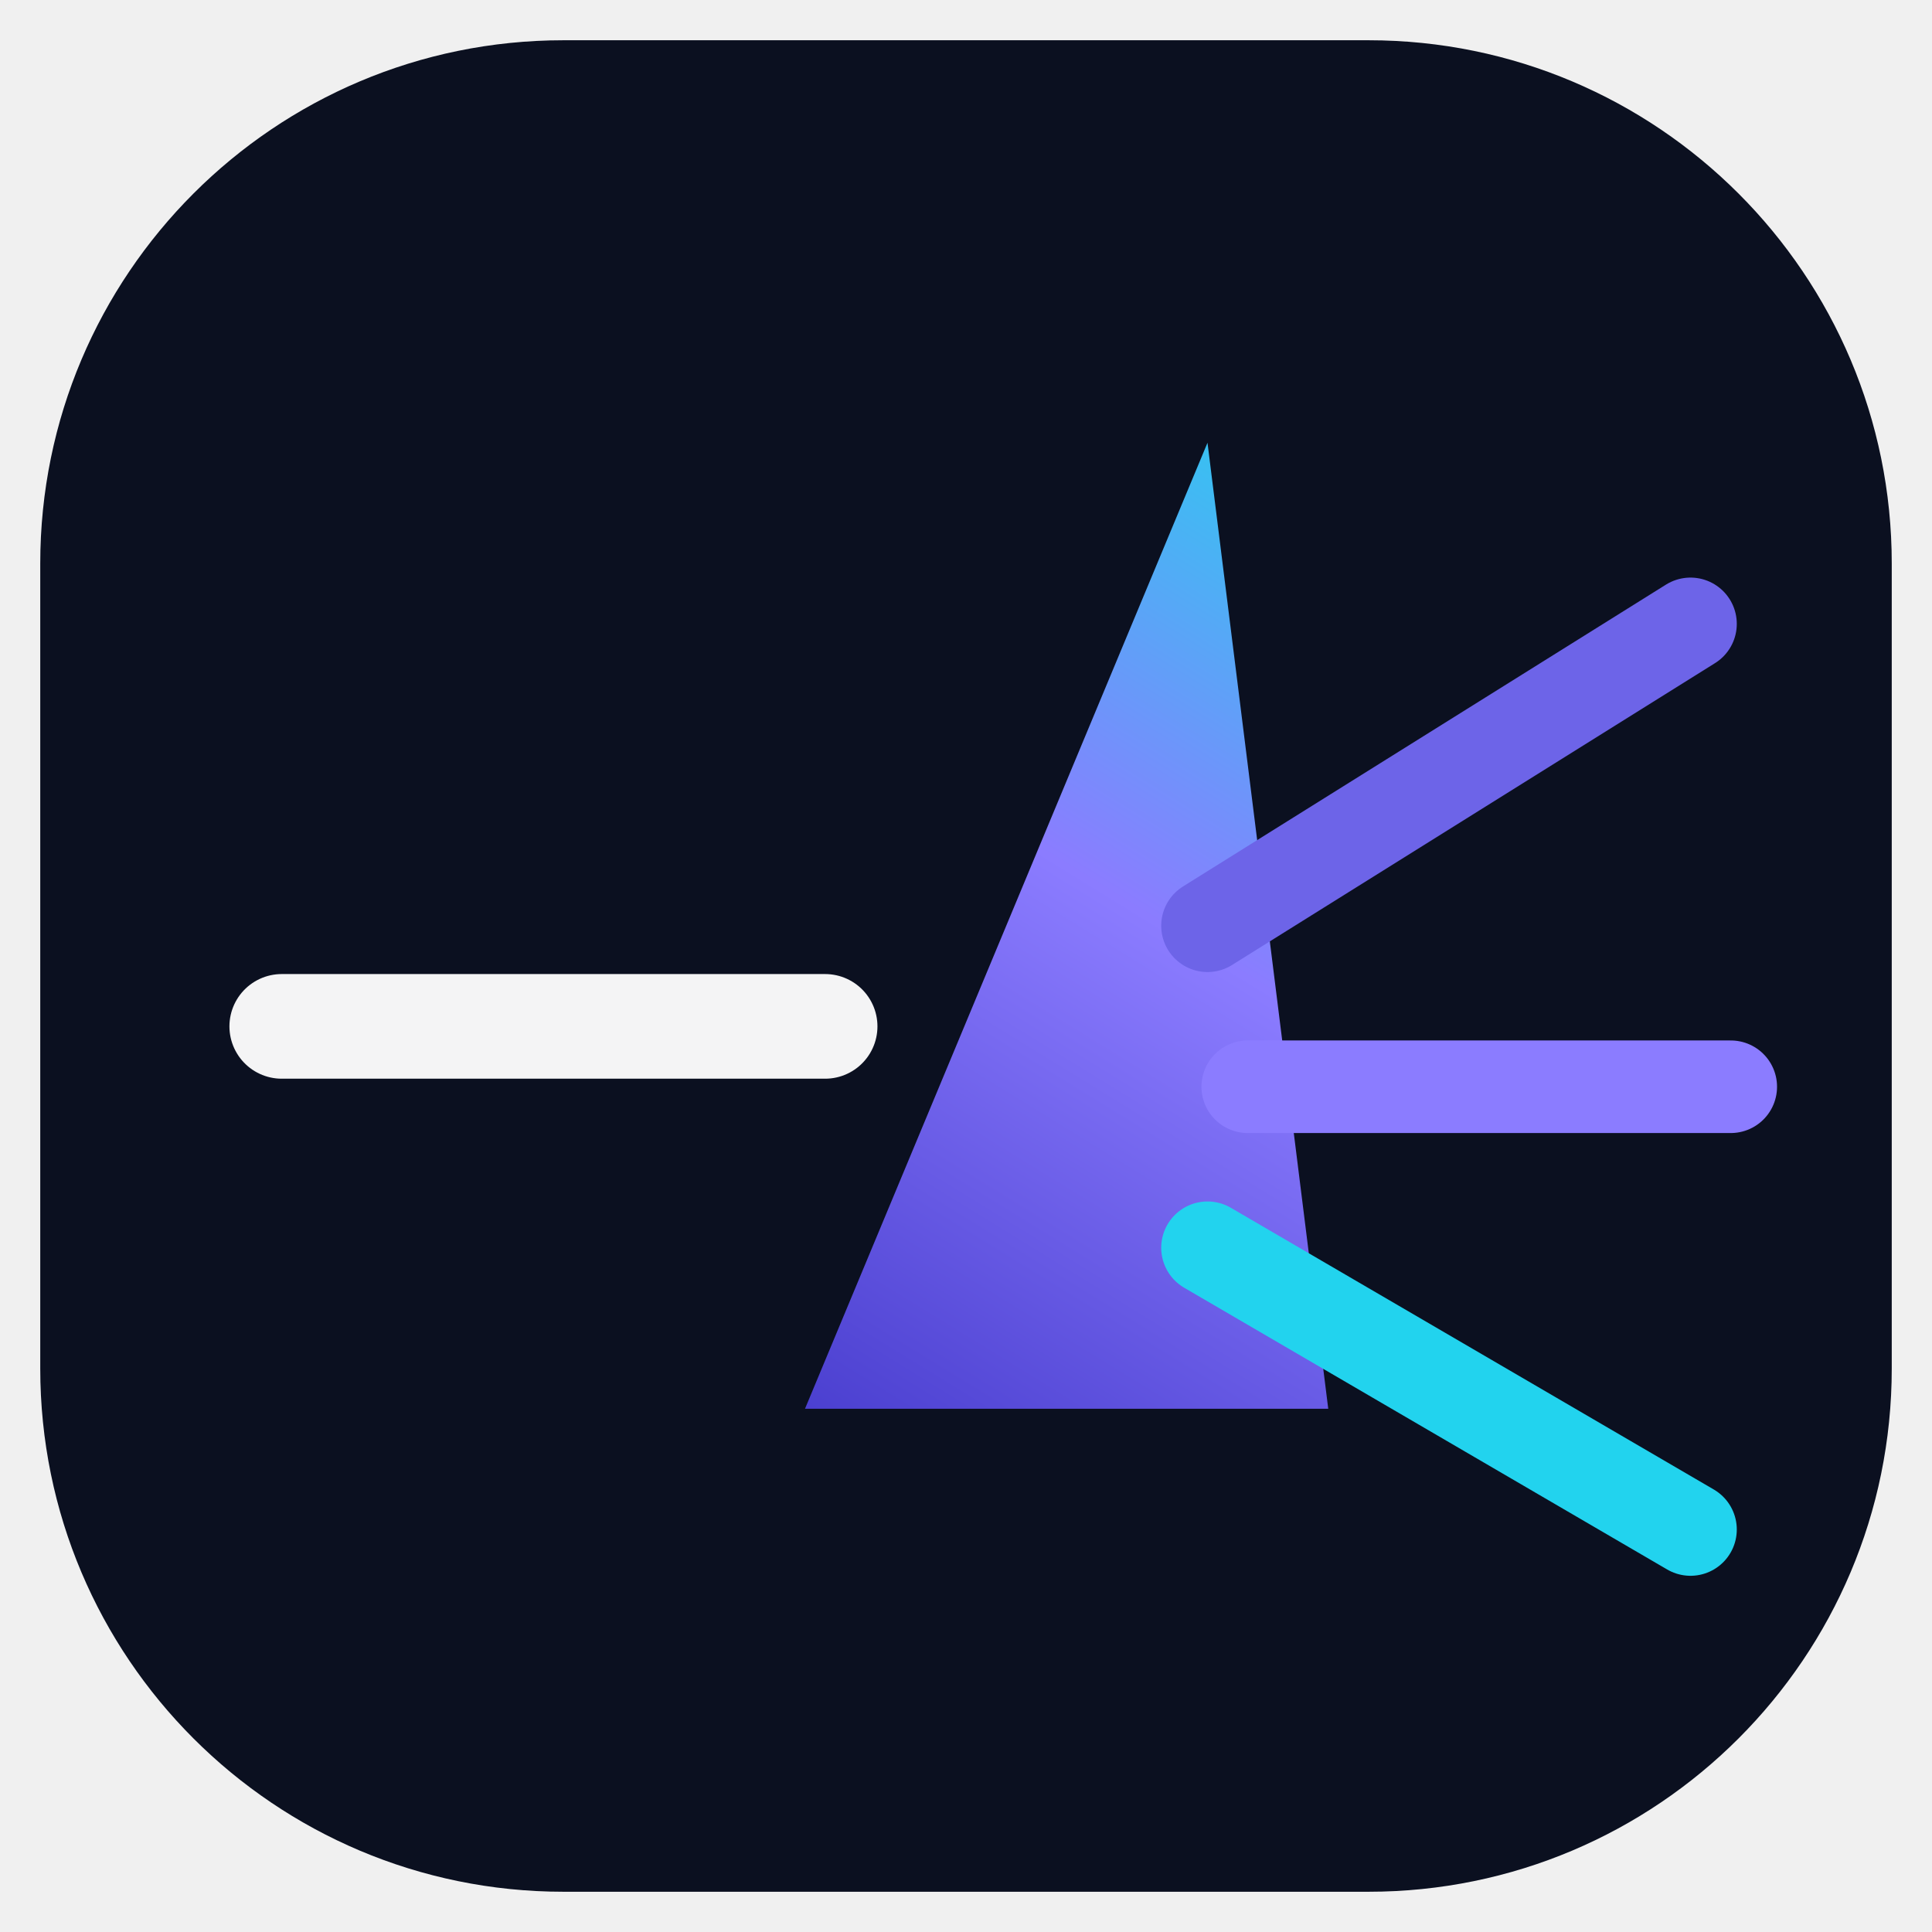
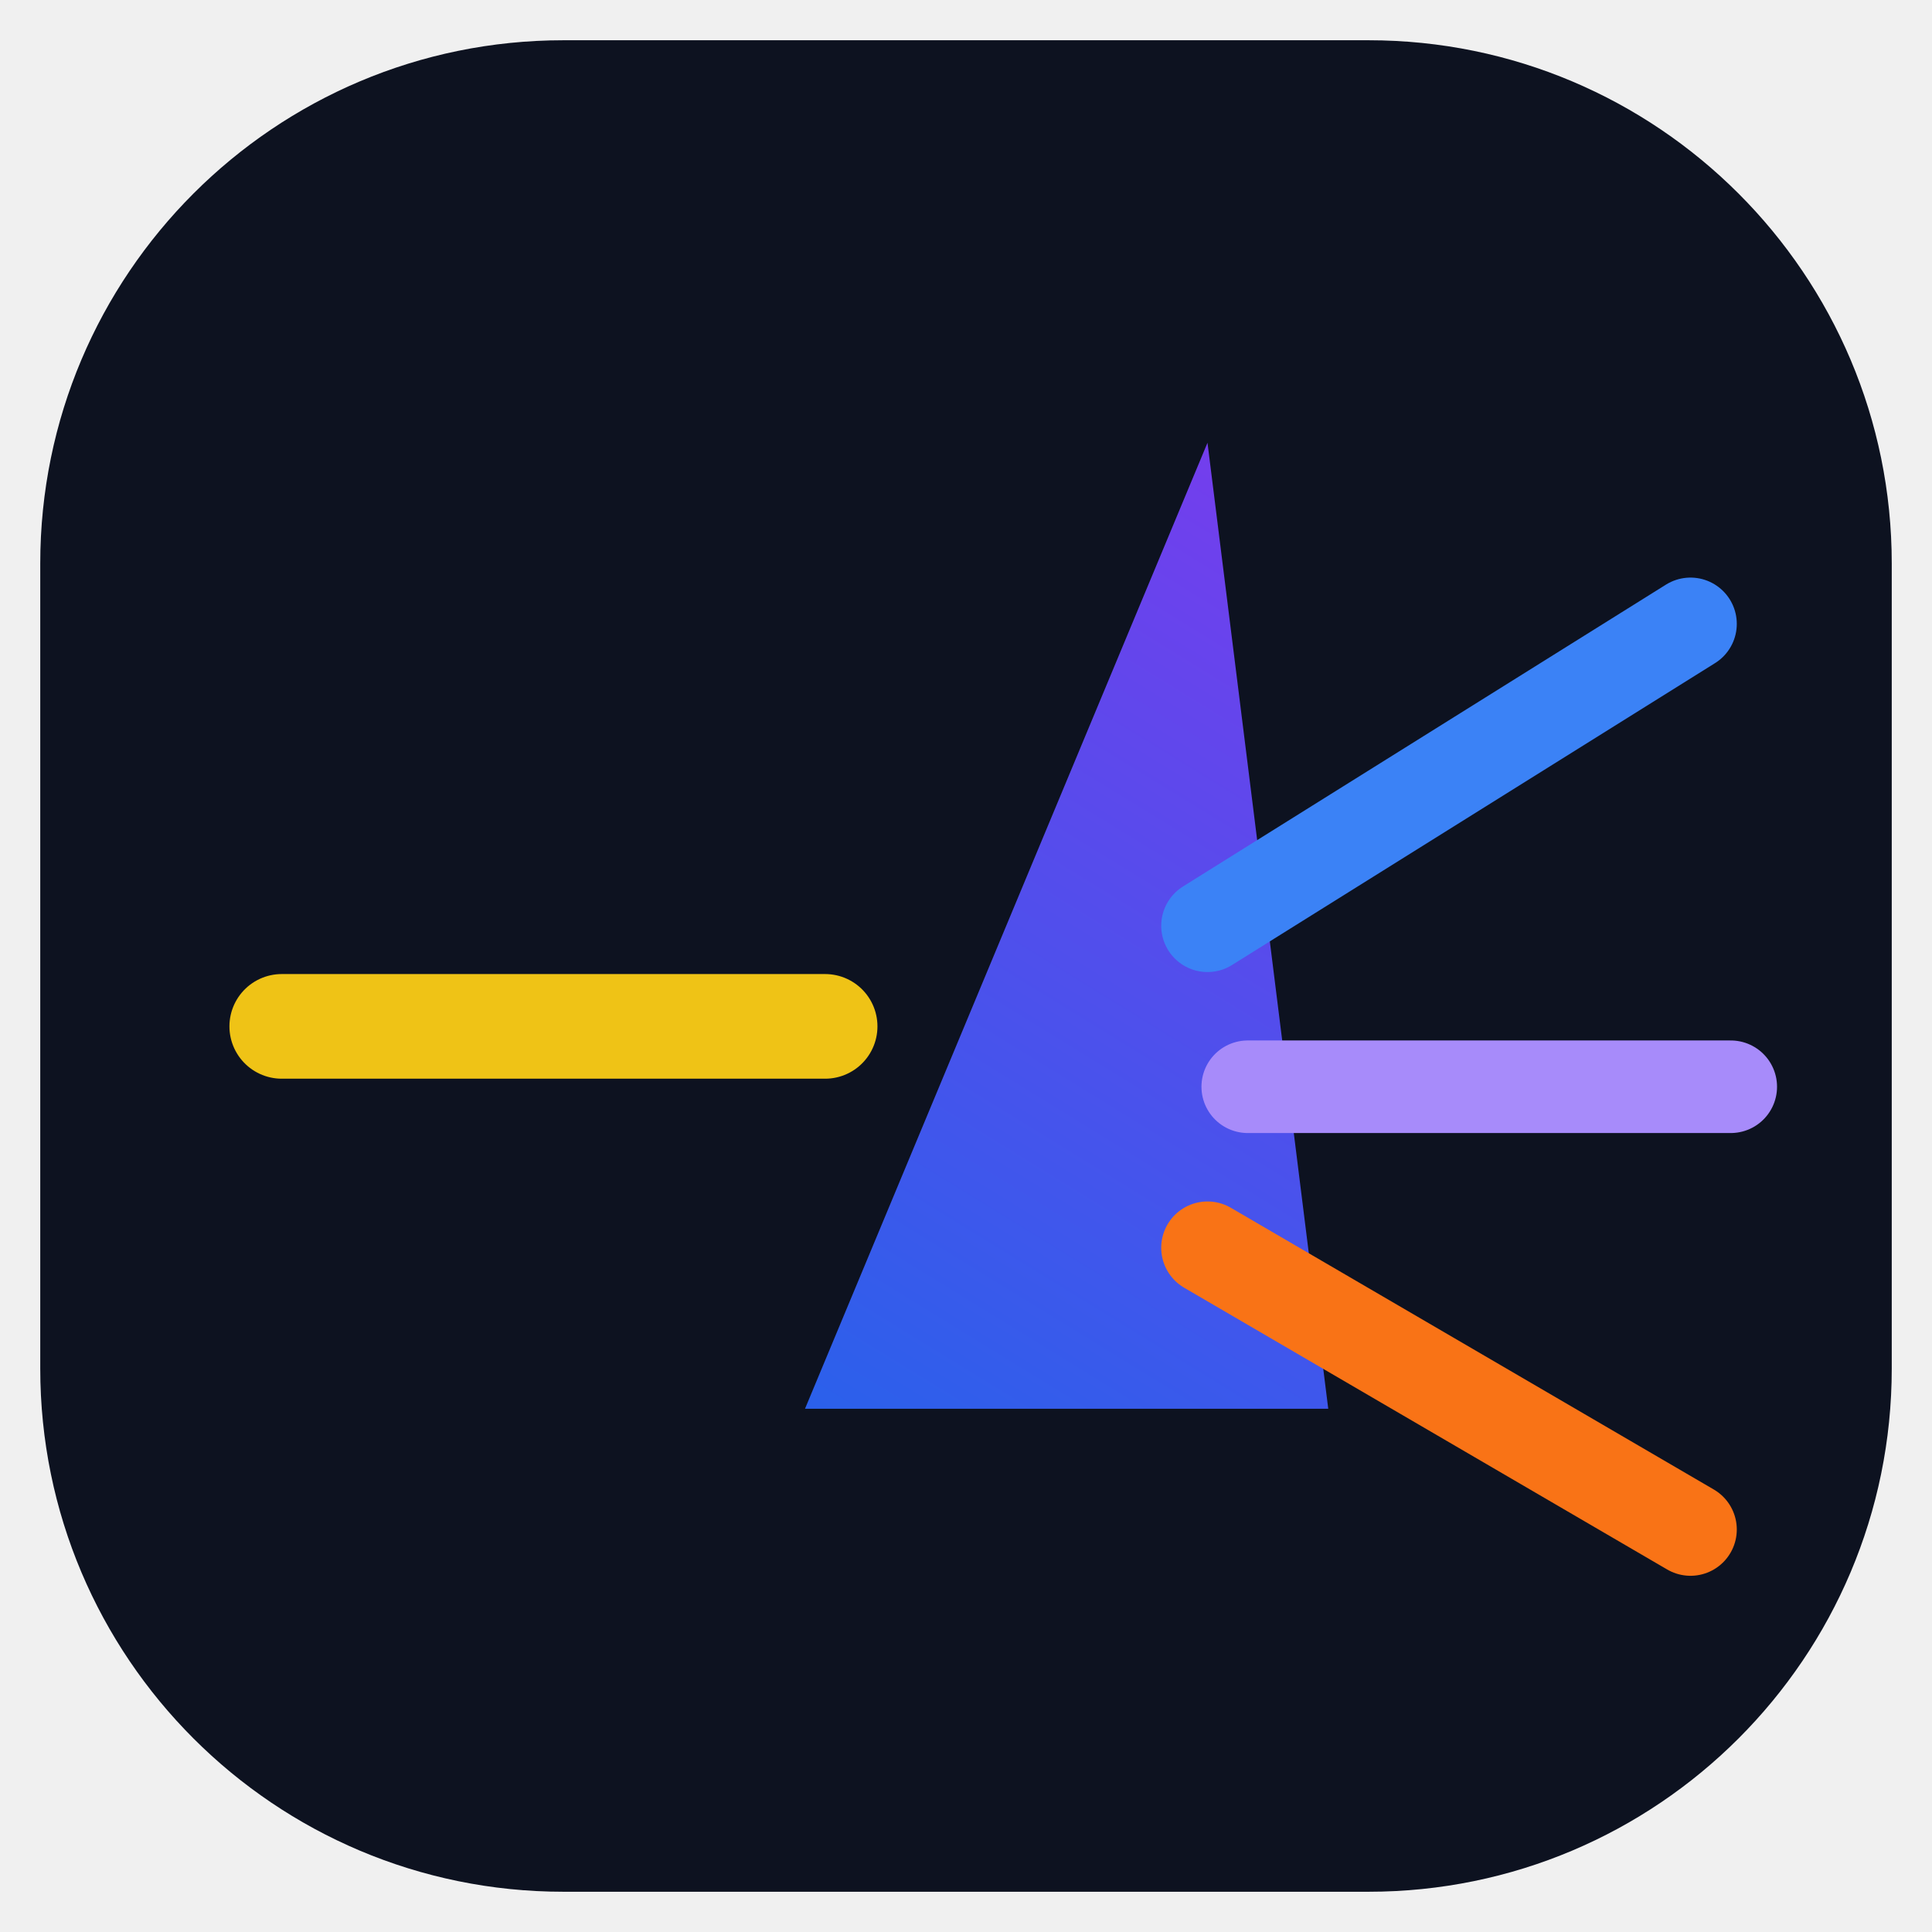
<svg xmlns="http://www.w3.org/2000/svg" width="48" height="48" viewBox="0 0 48 48" fill="none">
  <defs>
    <linearGradient id="ep-prism" x1="18" y1="36" x2="34" y2="10" gradientUnits="userSpaceOnUse">
-       <stop offset="0" stop-color="#4338CA" />
-       <stop offset="0.55" stop-color="#8B7CFF" />
-       <stop offset="1" stop-color="#22D3EE" />
+       <stop offset="0" stop-color="#2563EB" />
+       <stop offset="1" stop-color="#7C3AED" />
    </linearGradient>
  </defs>
-   <rect x="1" y="1" width="46" height="46" rx="13" fill="#0B1020" />
+   <rect x="1" y="1" width="46" height="46" rx="13" fill="#0d1220" />
  <path d="M20 35L30 11L33 35Z" fill="url(#ep-prism)" />
-   <path d="M7 25.5H20.5" stroke="#FFFFFF" stroke-width="2.6" stroke-linecap="round" opacity="0.95" />
-   <path d="M30 23L42 15.5" stroke="#6D64E8" stroke-width="2.3" stroke-linecap="round" />
-   <path d="M31 27H43" stroke="#8B7CFF" stroke-width="2.3" stroke-linecap="round" />
-   <path d="M30 31L42 38" stroke="#22D3EE" stroke-width="2.3" stroke-linecap="round" />
+   <path d="M7 25.5H20.5" stroke="#FACC15" stroke-width="2.6" stroke-linecap="round" opacity="0.95" />
+   <path d="M30 23L42 15.5" stroke="#3B82F6" stroke-width="2.3" stroke-linecap="round" />
+   <path d="M31 27H43" stroke="#A78BFA" stroke-width="2.3" stroke-linecap="round" />
+   <path d="M30 31L42 38" stroke="#F97316" stroke-width="2.3" stroke-linecap="round" />
</svg>
